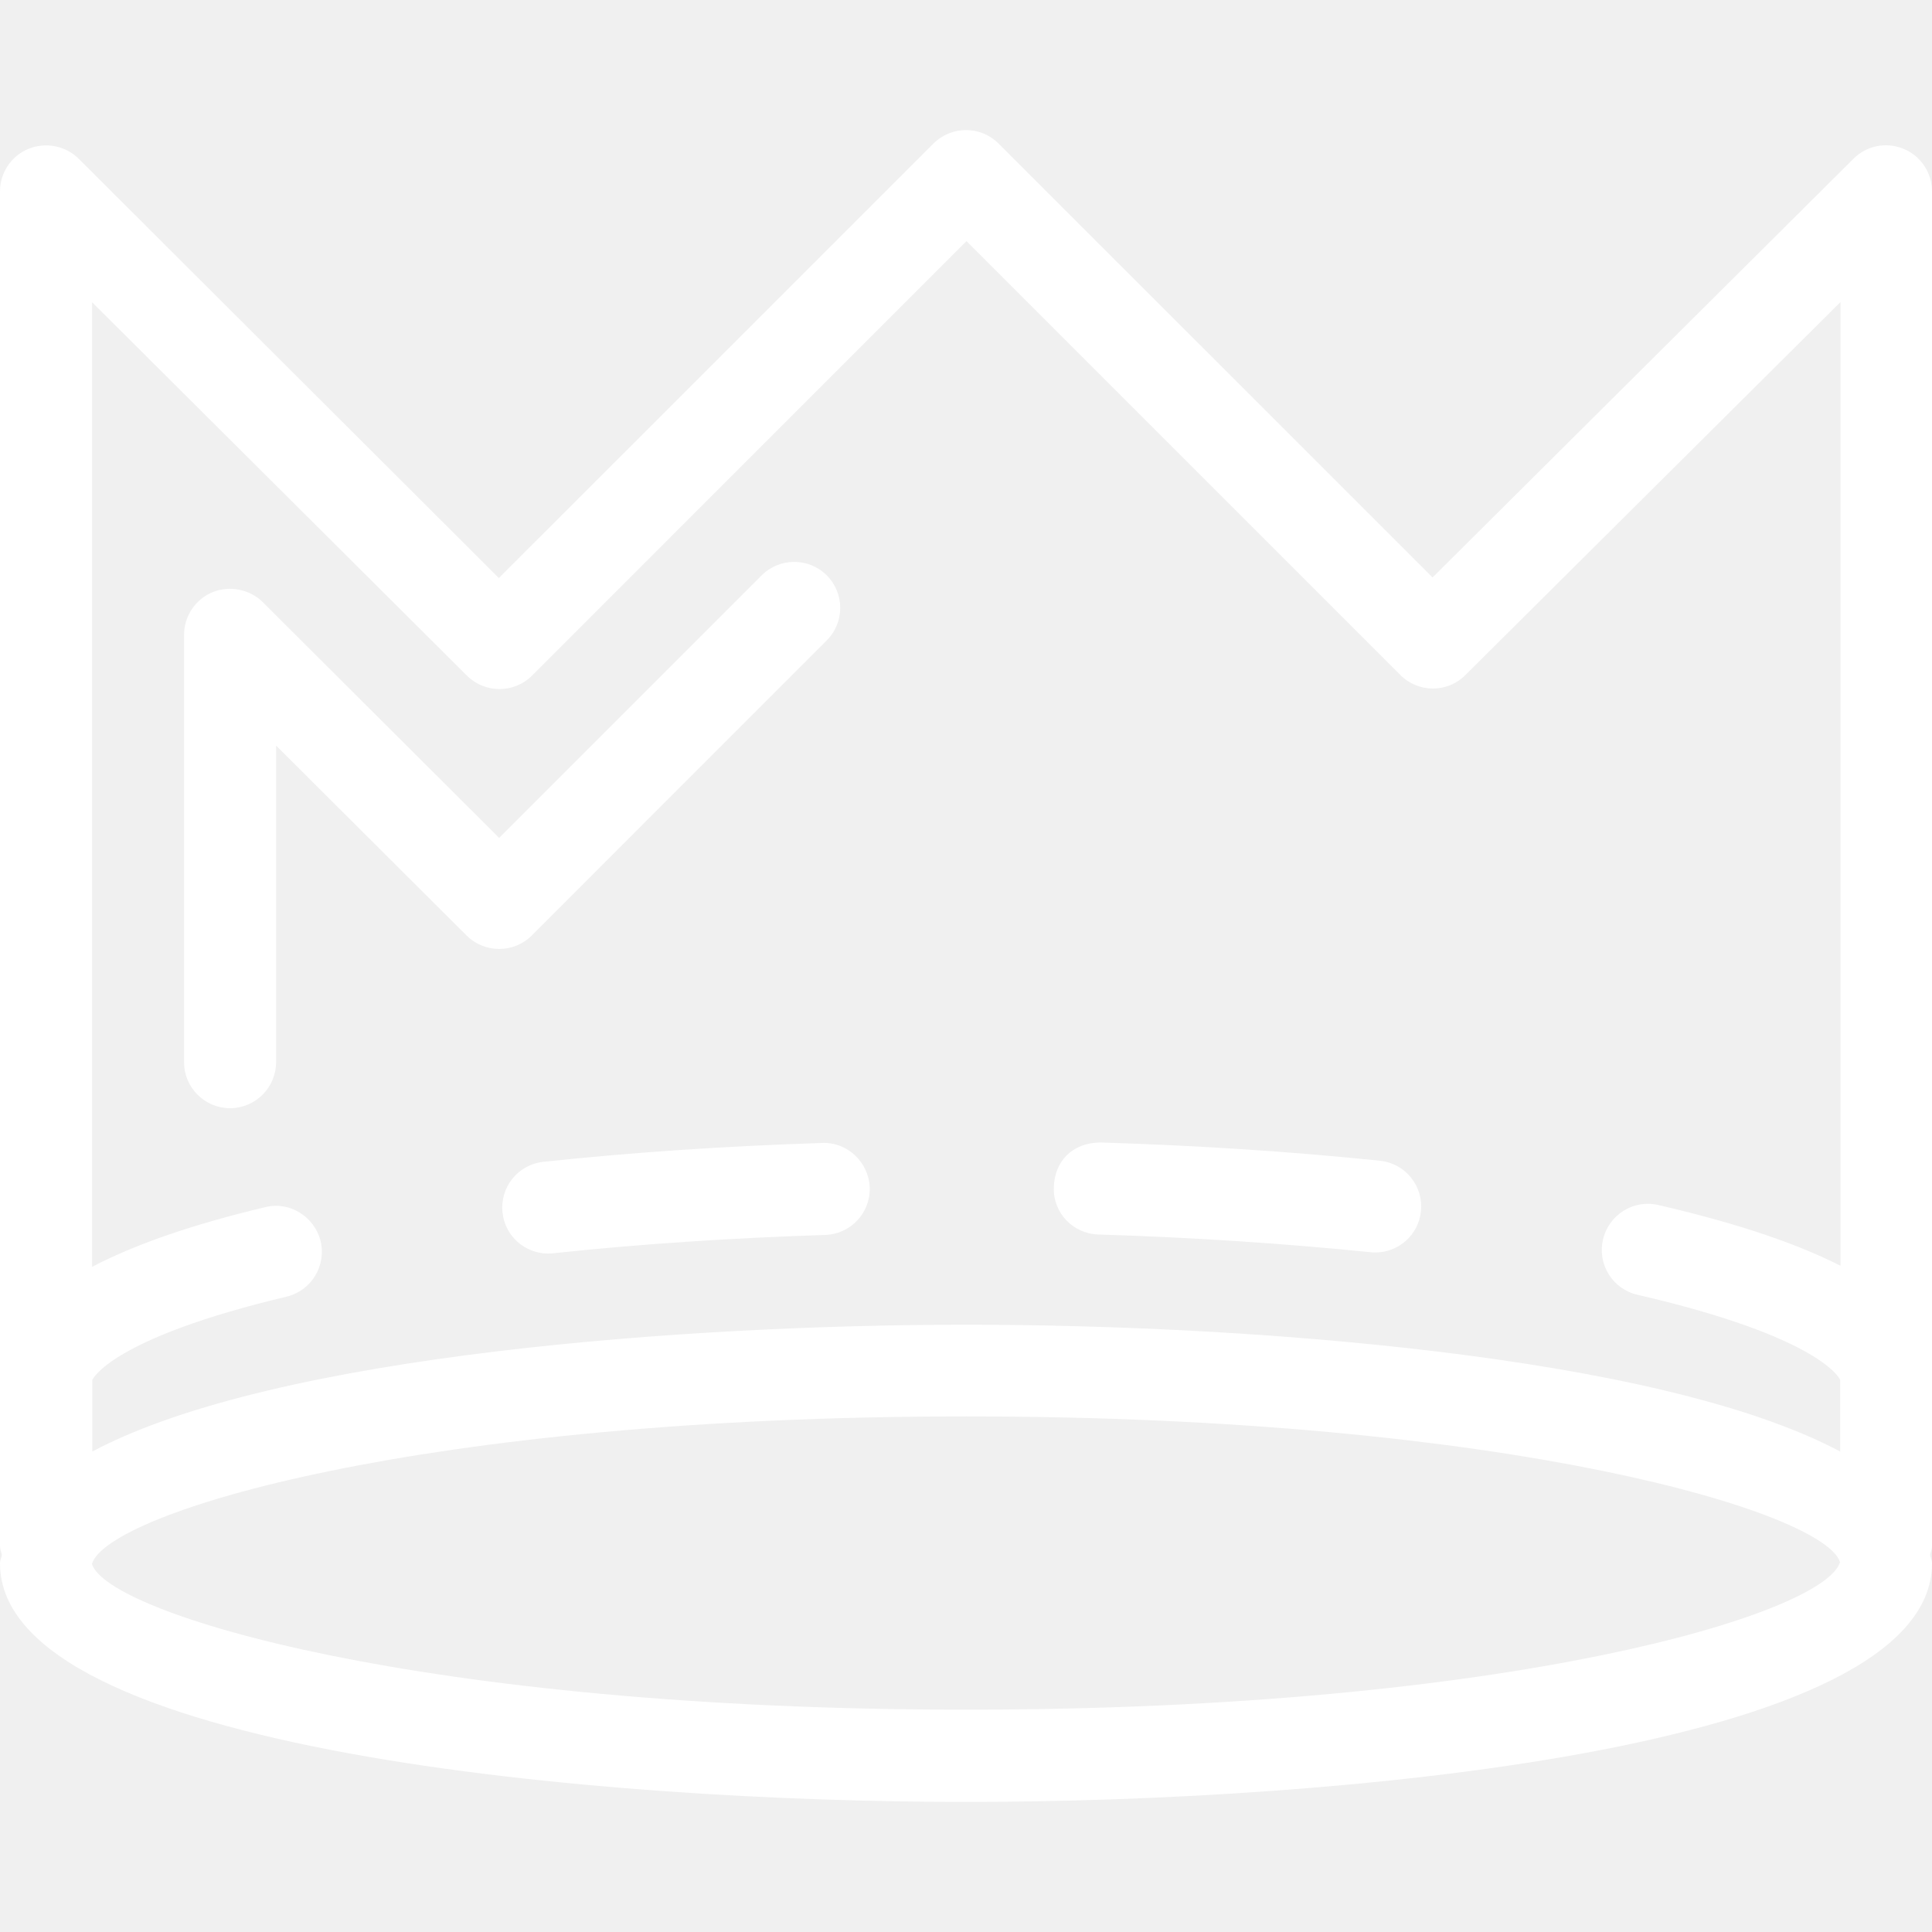
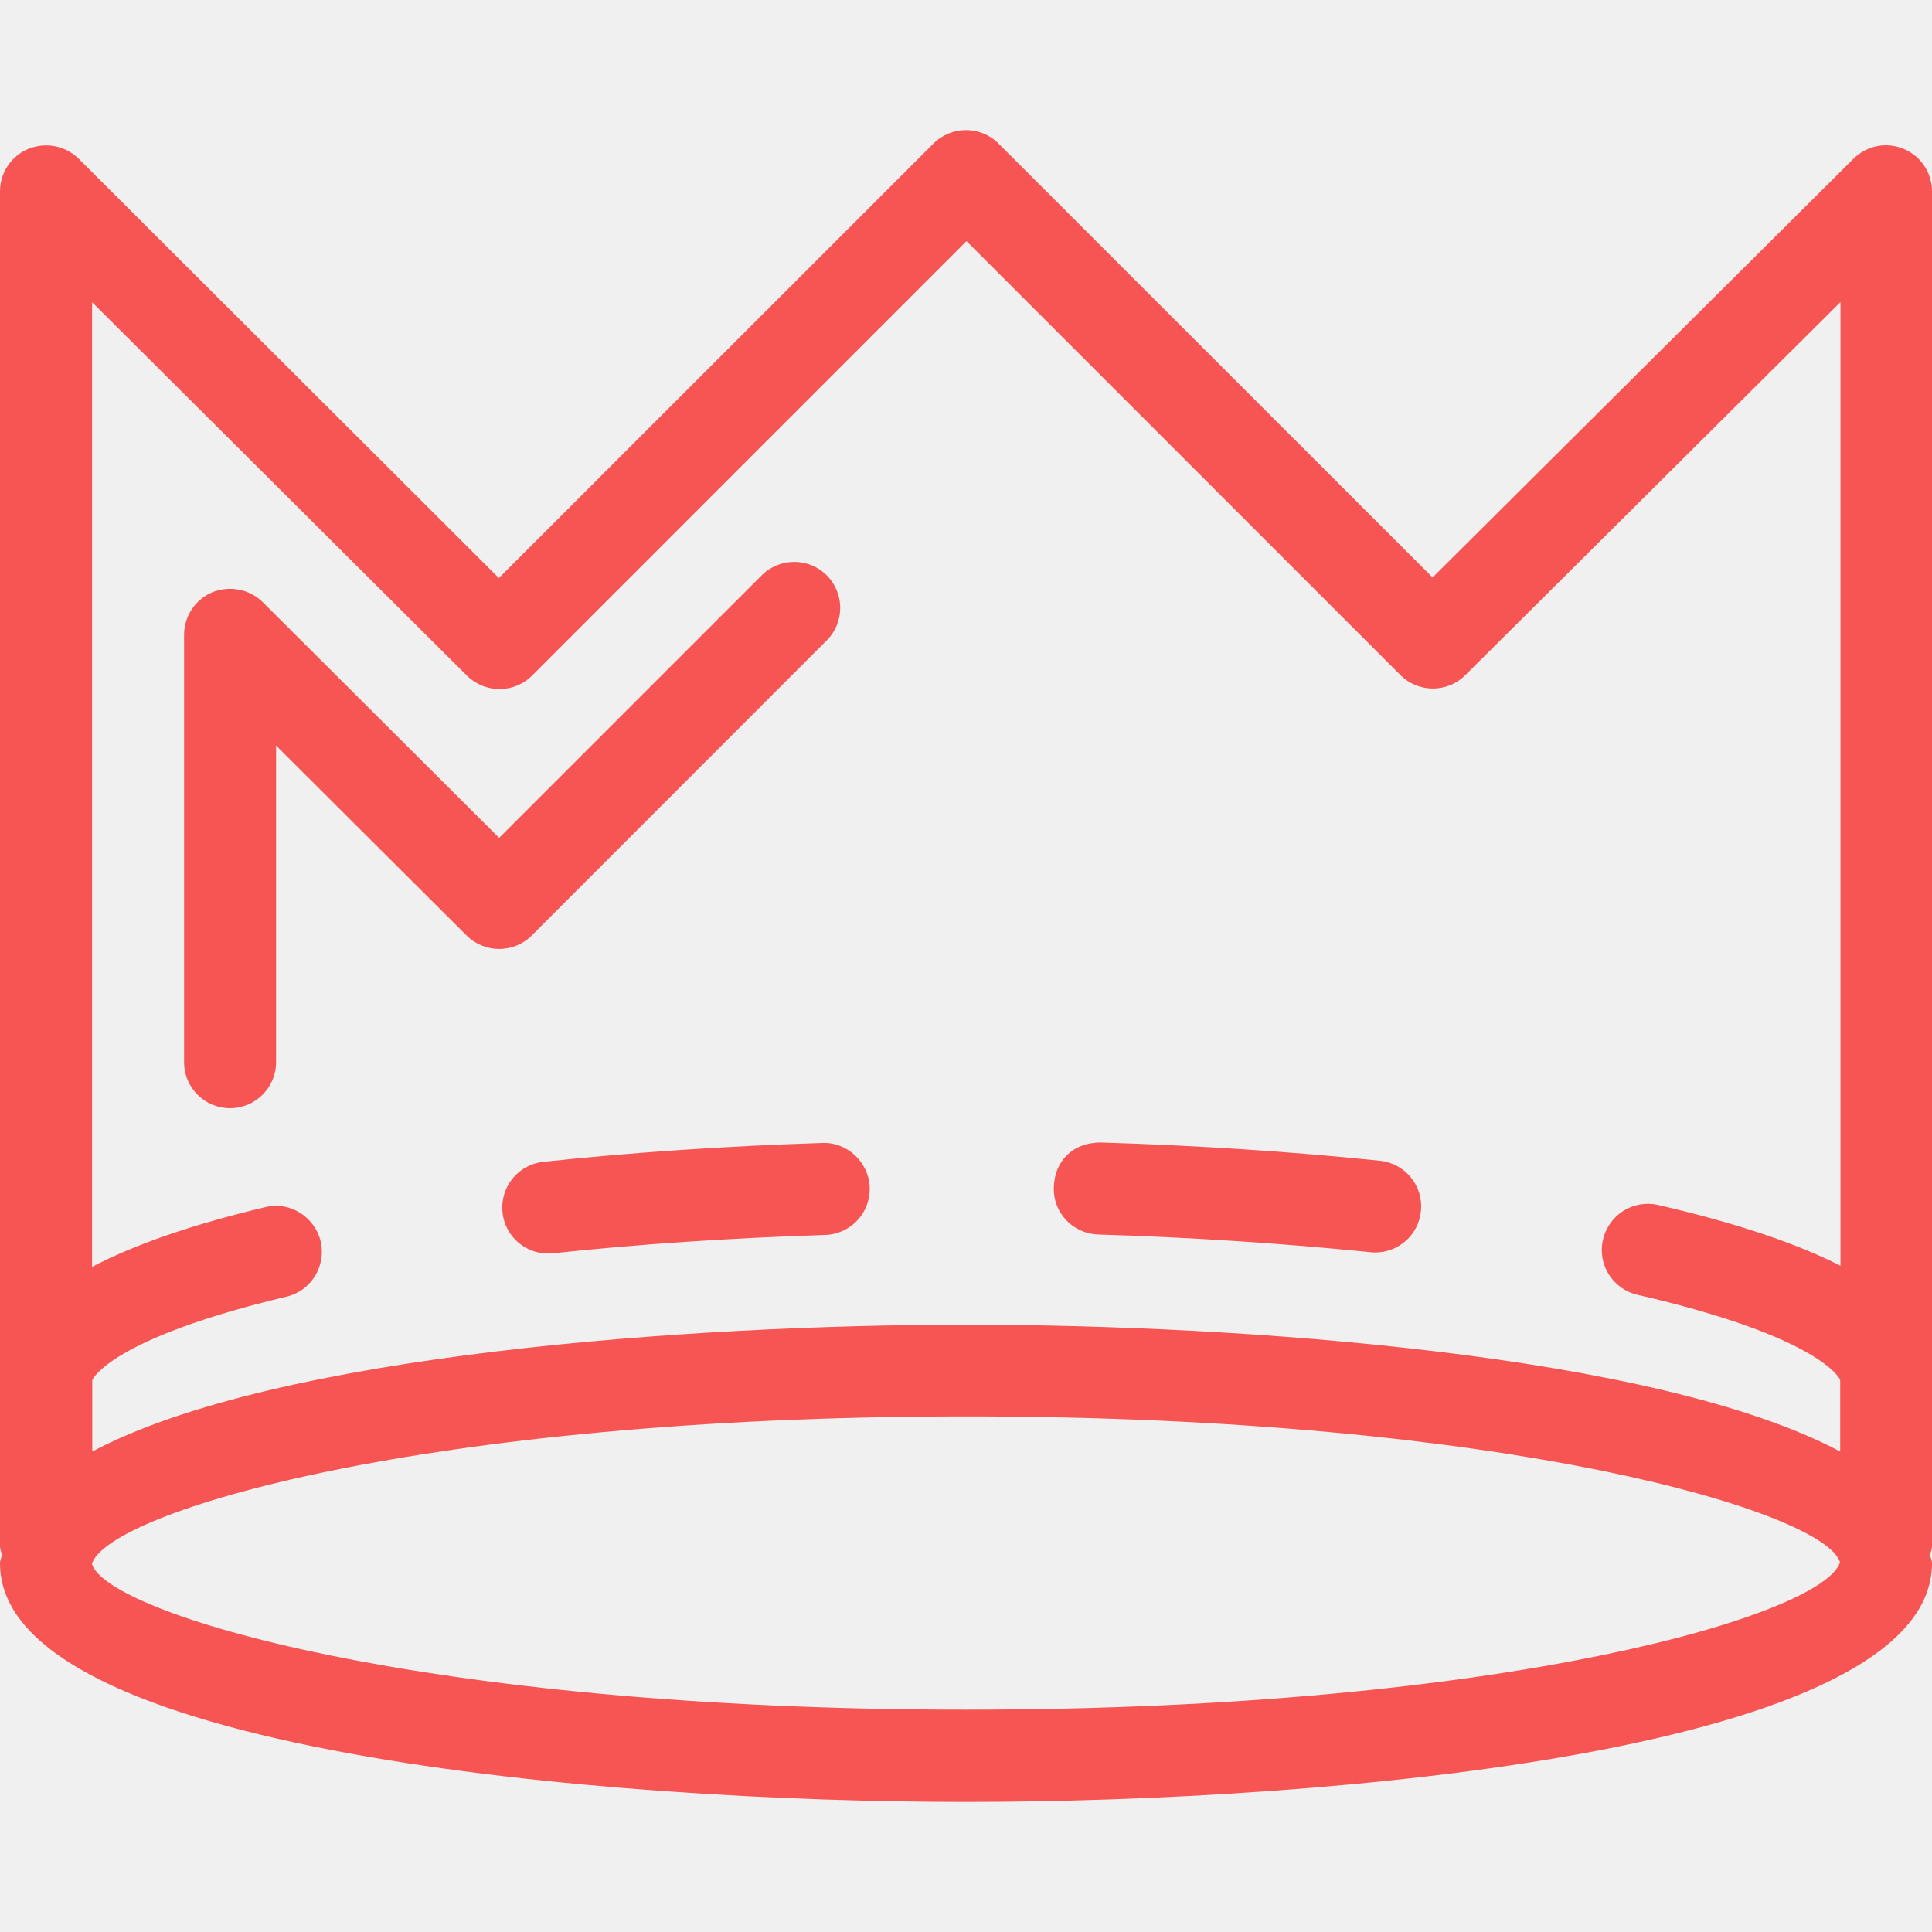
- <svg xmlns="http://www.w3.org/2000/svg" fill="#ffffff" version="1.1" id="Capa_1" width="800px" height="800px" viewBox="0 0 113.405 113.405" xml:space="preserve">
+ <svg xmlns="http://www.w3.org/2000/svg" fill="#f75553" version="1.1" id="Capa_1" width="800px" height="800px" viewBox="0 0 113.405 113.405" xml:space="preserve">
  <g>
    <path d="M10.805,62.354V37.26c0-1.089,0.659-2.078,1.669-2.5c1.01-0.401,2.17-0.18,2.942,0.577l13.882,13.846l15.412-15.412   c1.055-1.052,2.766-1.052,3.818,0c1.055,1.055,1.055,2.767,0,3.818L31.211,54.913c-1.052,1.055-2.764,1.047-3.818,0.005   L16.205,43.763v18.586c0,1.492-1.215,2.7-2.7,2.7C12.021,65.049,10.805,63.846,10.805,62.354z M113.405,90.762   c0,0.174-0.079,0.332-0.11,0.506c0.021,0.169,0.11,0.322,0.11,0.496c0,11.059-35.644,14.006-56.7,14.006   C35.651,105.77,0,102.822,0,91.764c0-0.174,0.087-0.327,0.108-0.496C0.076,91.1,0,90.936,0,90.762V11.233   c0-1.092,0.659-2.081,1.669-2.495c1.015-0.412,2.17-0.185,2.942,0.572L29.283,33.93L54.794,8.425c1.052-1.052,2.771-1.052,3.817,0   L84.09,33.896l24.712-24.584c0.775-0.767,1.919-1,2.942-0.572c1.007,0.414,1.661,1.403,1.661,2.495V90.762L113.405,90.762z    M5.405,17.74v56.621c2.505-1.308,5.854-2.479,10.162-3.502c1.432-0.363,2.9,0.555,3.256,2.004   c0.335,1.456-0.562,2.906-2.004,3.249C6.507,78.564,5.442,80.948,5.416,81.006v4.197c10.747-5.727,35.239-7.445,51.305-7.445   c16.063,0,40.553,1.719,51.295,7.445v-4.202c-0.021-0.069-1.128-2.516-11.896-4.999c-1.461-0.333-2.368-1.788-2.025-3.244   c0.343-1.46,1.782-2.367,3.254-2.024c4.936,1.139,8.321,2.362,10.684,3.564V17.73L86.01,39.631   c-1.044,1.044-2.753,1.049-3.808-0.006L56.731,14.154L31.229,39.657c-1.055,1.055-2.766,1.049-3.818,0.005L5.405,17.74z    M108.005,91.695c-0.896-2.911-19.301-8.554-51.3-8.554S6.291,88.784,5.395,91.801c0.902,2.916,19.322,8.554,51.311,8.554   C88.694,100.359,107.108,94.723,108.005,91.695z M64.473,72.463c5.532,0.169,10.906,0.527,15.969,1.039   c0.095,0.011,0.189,0.016,0.284,0.016c1.371,0,2.542-1.033,2.679-2.42c0.158-1.482-0.917-2.812-2.404-2.964   c-5.189-0.538-10.684-0.896-16.358-1.071c-1.719-0.01-2.742,1.129-2.784,2.611C61.794,71.176,62.97,72.416,64.473,72.463z    M31.896,68.197c-1.484,0.158-2.563,1.486-2.397,2.979c0.14,1.382,1.318,2.405,2.679,2.405c0.103,0,0.195-0.005,0.292-0.016   c5.02-0.538,10.399-0.896,15.968-1.076c1.489-0.048,2.66-1.292,2.613-2.784c-0.055-1.492-1.324-2.679-2.787-2.615   C42.551,67.273,37.043,67.648,31.896,68.197z" />
  </g>
</svg>
